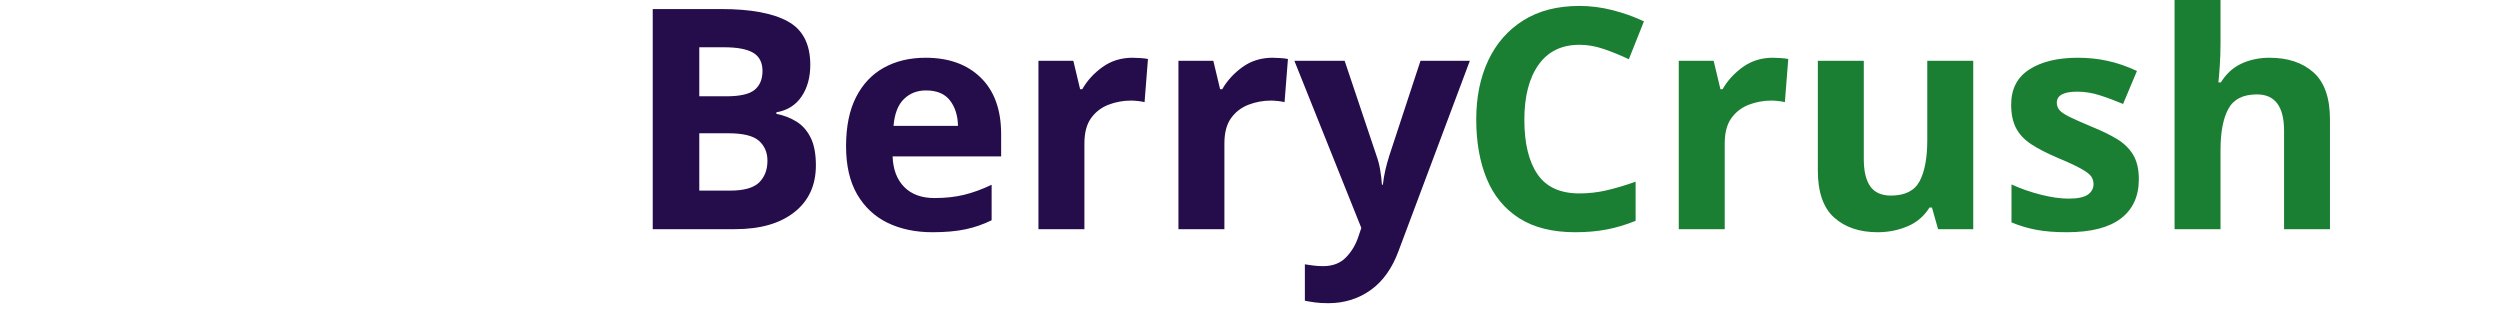
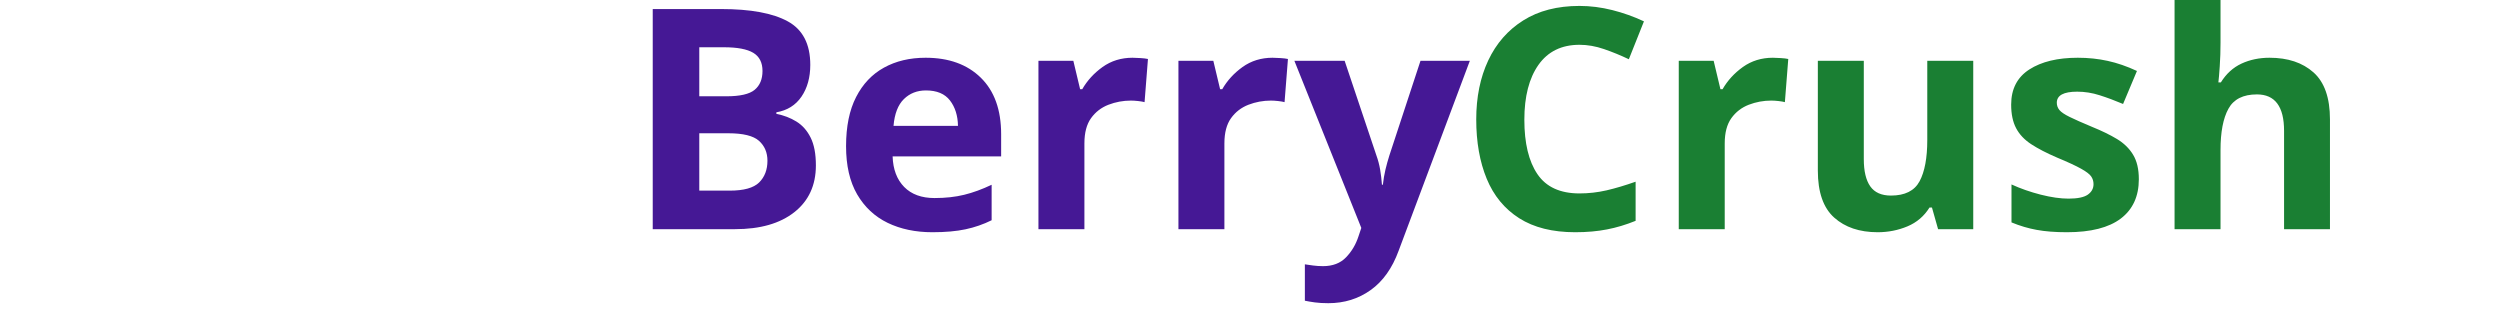
<svg xmlns="http://www.w3.org/2000/svg" width="600" height="80" viewBox="0 0 600 80">
-   <text x="150" y="55" font-family="sans-serif" font-size="74" font-weight="bold" fill="rgb(37,12,75)">
+   <text x="150" y="55" font-family="sans-serif" font-size="74" font-weight="bold" fill="rgb(69,24,149)">
        Berry
    </text>
  <text x="350" y="55" font-family="sans-serif" font-size="74" font-weight="bold" fill="rgb(26,127,51)">
        Crush
    </text>
</svg>
